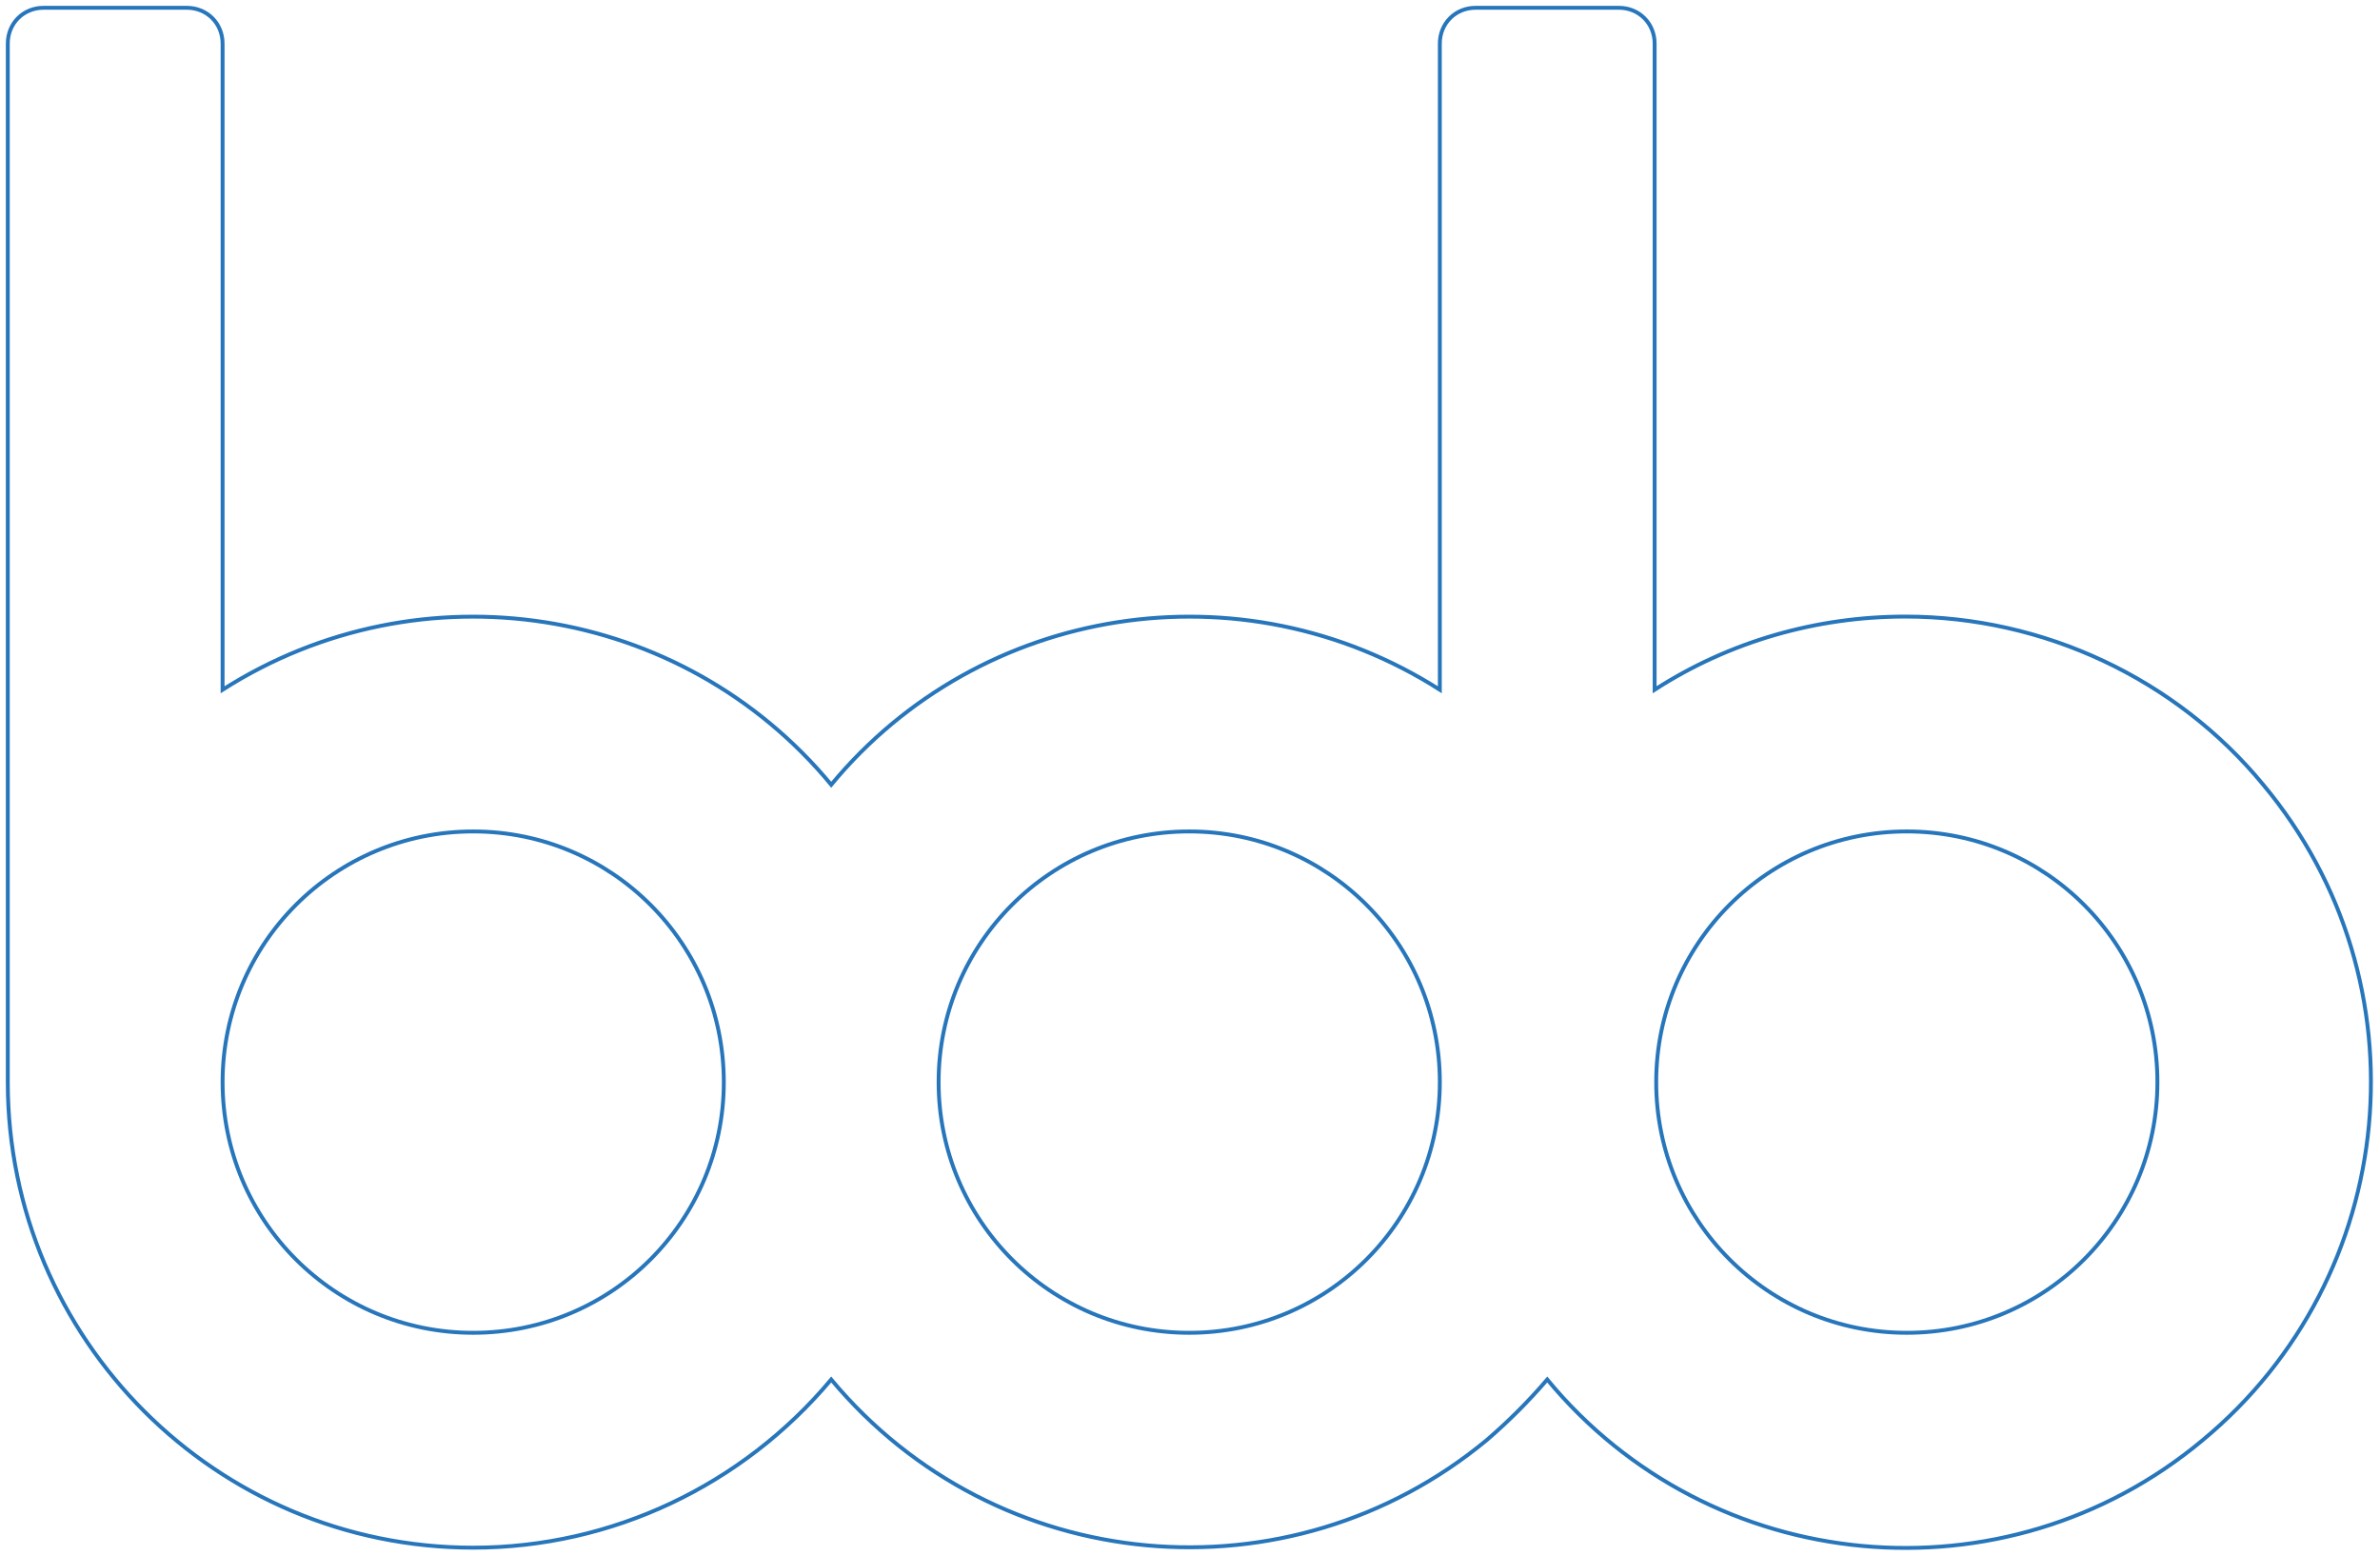
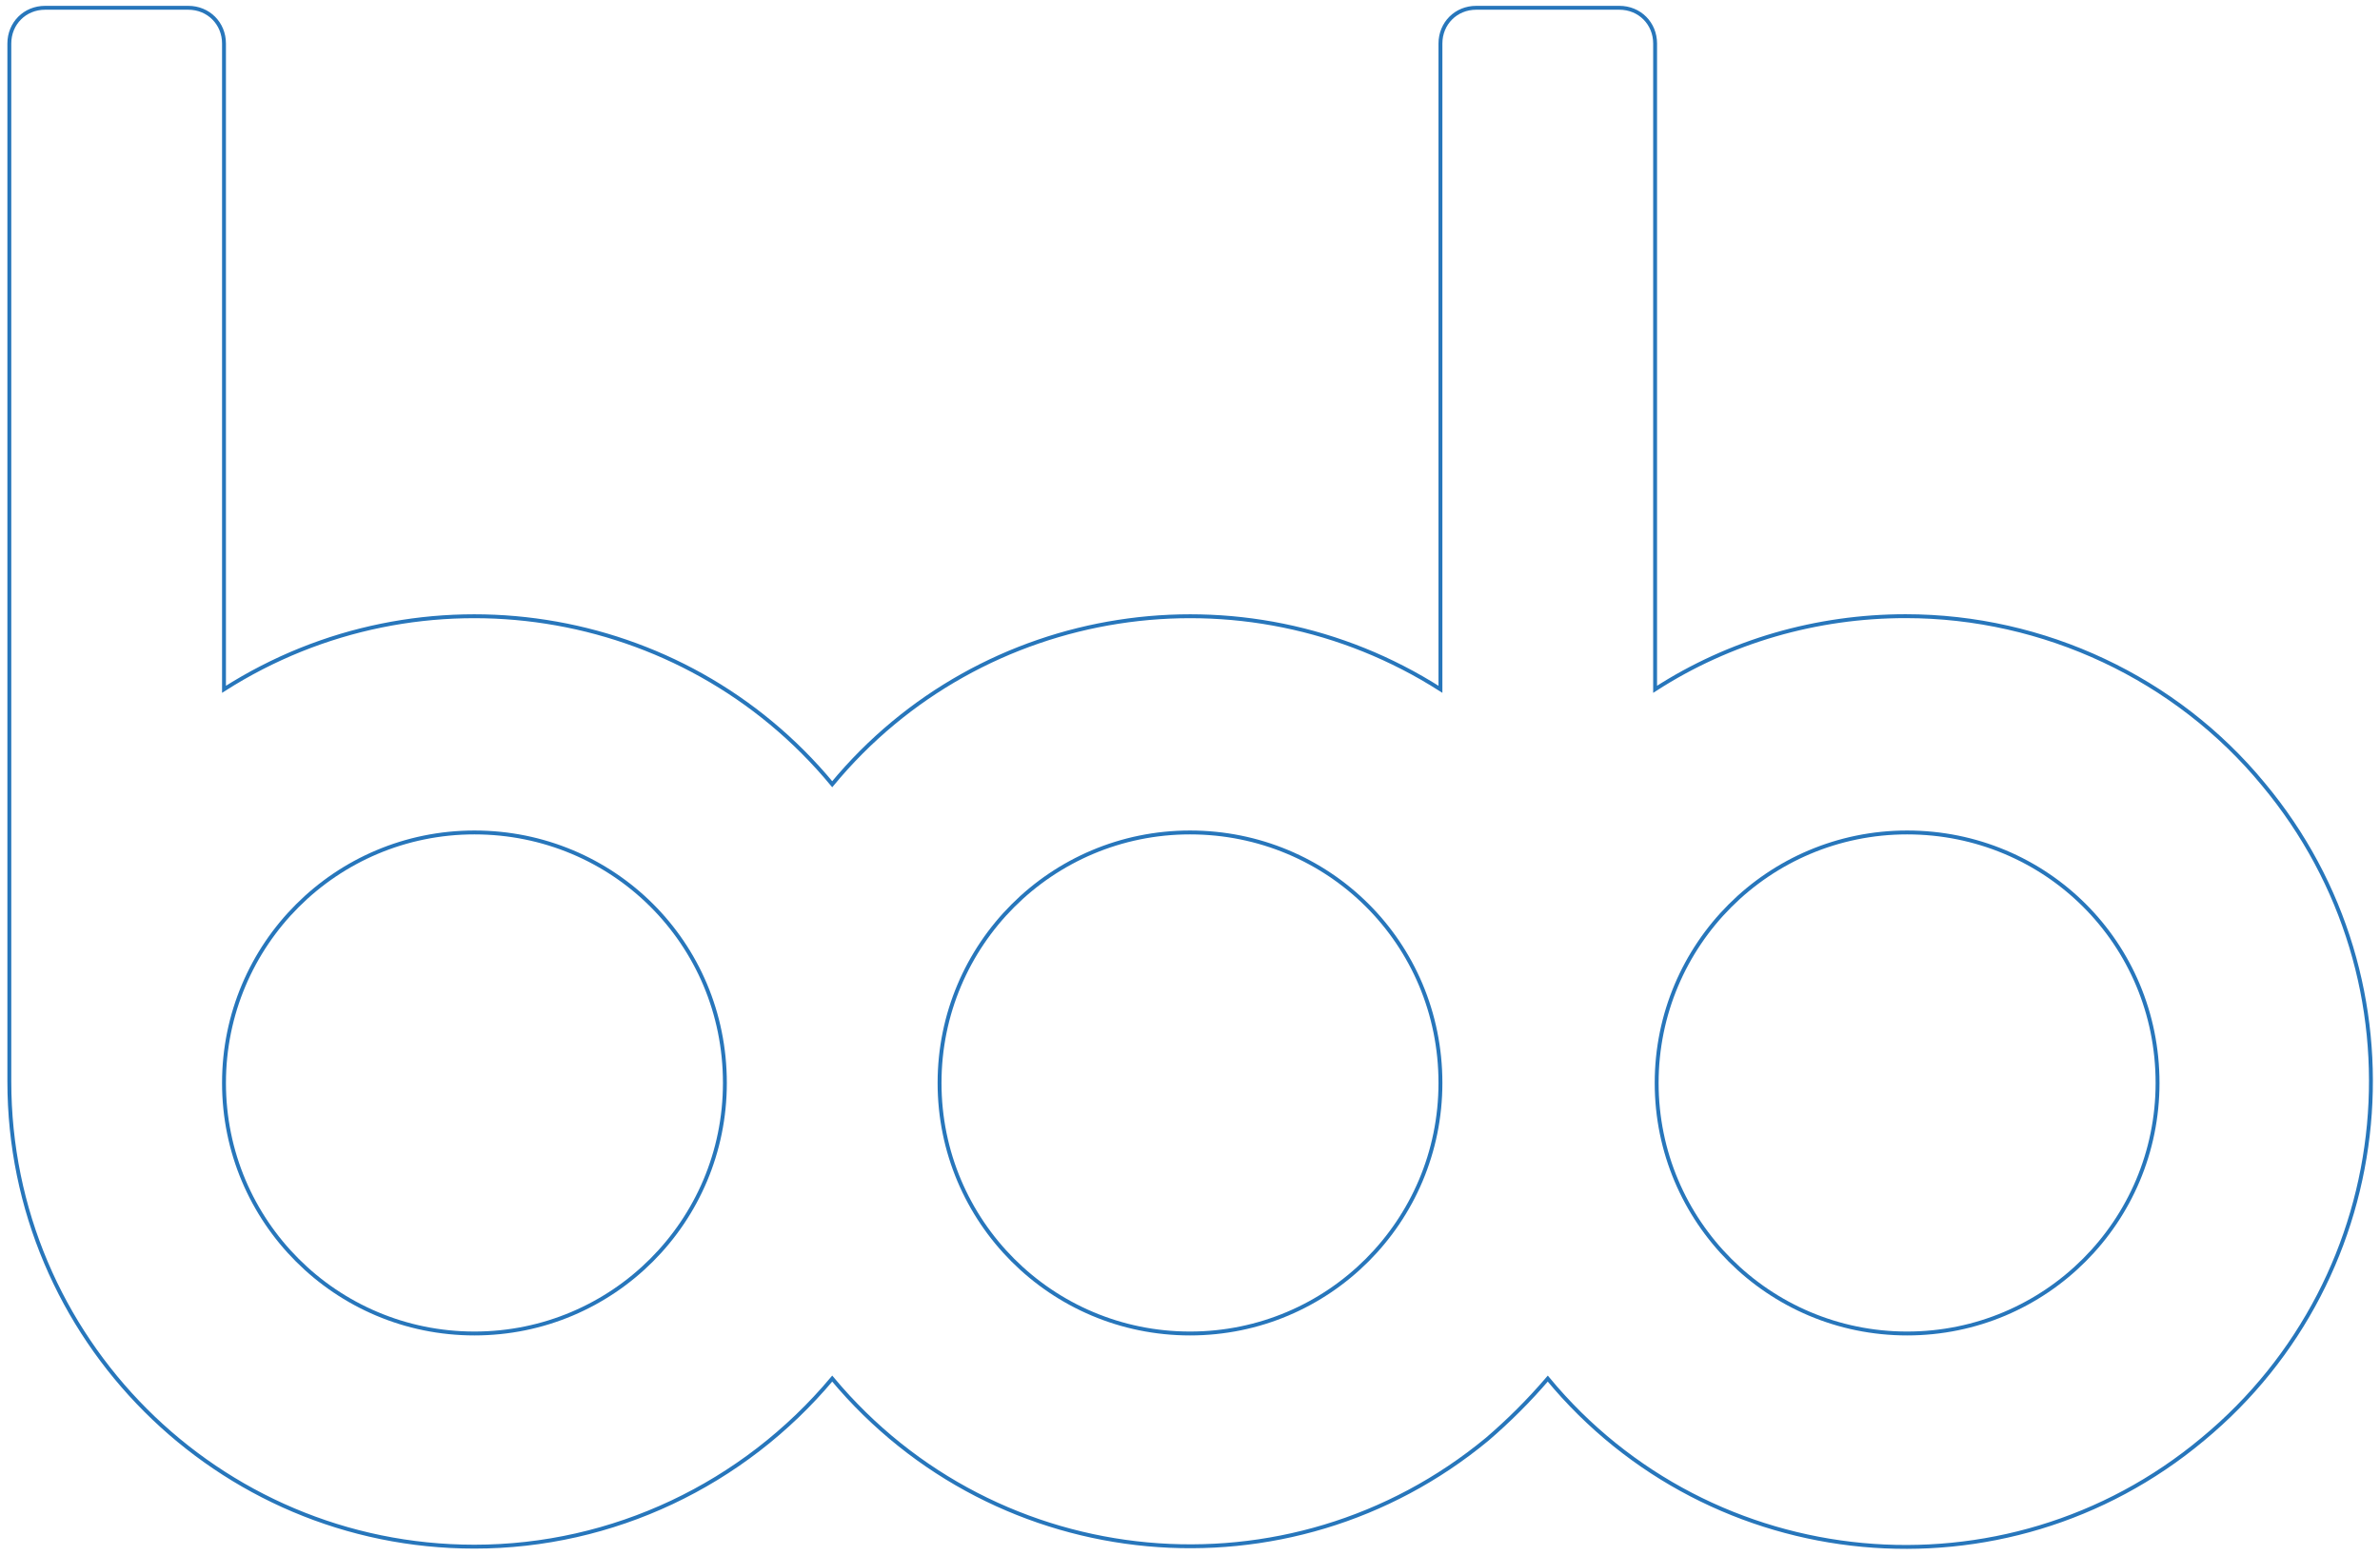
- <svg xmlns="http://www.w3.org/2000/svg" version="1.1" id="Layer_1" x="0px" y="0px" width="152.9px" height="99.9px" viewBox="0 0 152.9 99.9" style="enable-background:new 0 0 152.9 99.9;" xml:space="preserve">
+ <svg xmlns="http://www.w3.org/2000/svg" version="1.1" id="Layer_1" x="0px" y="0px" width="153px" height="100px" viewBox="0 0 153 100" style="enable-background:new 0 0 153 100;" xml:space="preserve">
  <style type="text/css">
	.st0{fill:none;}
	.st1{fill:none;stroke:#2776BB;stroke-width:0.25;stroke-miterlimit:10;}
</style>
  <g id="_0">
-     <path class="st0" d="M152.4,69.5c0,16.5-13.4,29.9-29.9,29.9c-8.9,0-17.3-4-23-10.8c-10.6,12.7-29.4,14.4-42.1,3.9   c-1.4-1.2-2.7-2.5-3.9-3.9c-10.5,12.7-29.4,14.5-42.1,3.9c-6.9-5.7-10.8-14.1-10.8-23V2.8c0-1.3,1-2.3,2.3-2.3l0,0h9.2   c1.3,0,2.3,1,2.3,2.3v41.5c12.7-8.1,29.5-5.5,39.1,6.1c9.6-11.6,26.4-14.2,39.1-6.1V2.8c0-1.3,1-2.3,2.3-2.3l0,0h9.2   c1.3,0,2.3,1,2.3,2.3l0,0v41.5c13.9-8.9,32.4-4.8,41.3,9.2C150.7,58.3,152.3,63.8,152.4,69.5z M138.6,69.5   c0-8.9-7.2-16.1-16.1-16.1s-16.1,7.2-16.1,16.1s7.2,16.1,16.1,16.1l0,0C131.3,85.6,138.5,78.4,138.6,69.5z M92.6,69.5   c0-8.9-7.2-16.1-16.1-16.1s-16.1,7.2-16.1,16.1s7.2,16.1,16.1,16.1l0,0C85.3,85.6,92.5,78.4,92.6,69.5L92.6,69.5z M46.5,69.5   c0-8.9-7.2-16.1-16.1-16.1s-16.1,7.2-16.1,16.1s7.2,16.1,16.1,16.1l0,0C39.3,85.6,46.5,78.4,46.5,69.5L46.5,69.5z" />
-     <path class="st1" d="M122.4,39.6c-5.7,0-11.3,1.6-16.1,4.7V2.8c0-1.3-1-2.3-2.3-2.3l0,0h-9.2c-1.3,0-2.3,1-2.3,2.3l0,0v41.5   c-12.7-8.1-29.5-5.5-39.1,6.1C43.8,38.8,27,36.2,14.3,44.3V2.8c0-1.3-1-2.3-2.3-2.3H2.8c-1.3,0-2.3,1-2.3,2.3l0,0v66.7   c0,16.5,13.4,29.9,29.9,29.9c8.9,0,17.3-4,23-10.8C64,101.3,82.8,103,95.5,92.5c1.4-1.2,2.7-2.5,3.9-3.9   c10.5,12.7,29.4,14.5,42.1,3.9c12.7-10.5,14.5-29.4,3.9-42.1C139.8,43.6,131.3,39.6,122.4,39.6L122.4,39.6z" />
-     <path class="st1" d="M46.5,69.5c0,8.9-7.2,16.1-16.1,16.1s-16.1-7.2-16.1-16.1s7.2-16.1,16.1-16.1S46.5,60.6,46.5,69.5L46.5,69.5z" />
-     <path class="st1" d="M92.5,69.5c0,8.9-7.2,16.1-16.1,16.1s-16.1-7.2-16.1-16.1s7.2-16.1,16.1-16.1l0,0   C85.3,53.4,92.5,60.6,92.5,69.5L92.5,69.5z" />
-     <path class="st1" d="M138.6,69.5c0,8.9-7.2,16.1-16.1,16.1s-16.1-7.2-16.1-16.1s7.2-16.1,16.1-16.1S138.6,60.6,138.6,69.5   L138.6,69.5z" />
+     <path class="st0" d="M152.4,69.6c0,16.5-13.4,29.9-29.9,29.9c-8.9,0-17.3-4-23-10.8c-10.6,12.7-29.4,14.4-42.1,3.9   c-1.4-1.2-2.7-2.5-3.9-3.9c-10.5,12.7-29.4,14.5-42.1,3.9c-6.9-5.7-10.8-14.1-10.8-23V2.8c0-1.3,1-2.3,2.3-2.3l0,0h9.2   c1.3,0,2.3,1,2.3,2.3v41.5c12.7-8.1,29.5-5.5,39.1,6.1c9.6-11.6,26.4-14.2,39.1-6.1V2.8c0-1.3,1-2.3,2.3-2.3l0,0h9.2   c1.3,0,2.3,1,2.3,2.3l0,0v41.5c13.9-8.9,32.4-4.8,41.3,9.2C150.8,58.3,152.4,63.8,152.4,69.6z M138.7,69.6   c0-8.9-7.2-16.1-16.1-16.1s-16.1,7.2-16.1,16.1s7.2,16.1,16.1,16.1l0,0C131.4,85.6,138.6,78.4,138.7,69.6z M92.7,69.6   c0-8.9-7.2-16.1-16.1-16.1s-16.1,7.2-16.1,16.1s7.2,16.1,16.1,16.1l0,0C85.4,85.6,92.6,78.4,92.7,69.6L92.7,69.6z M46.6,69.6   c0-8.9-7.2-16.1-16.1-16.1s-16.1,7.2-16.1,16.1s7.2,16.1,16.1,16.1l0,0C39.4,85.6,46.6,78.4,46.6,69.6L46.6,69.6z" />
+     <path class="st1" d="M122.5,39.6c-5.7,0-11.3,1.6-16.1,4.7V2.8c0-1.3-1-2.3-2.3-2.3l0,0h-9.2c-1.3,0-2.3,1-2.3,2.3l0,0v41.5   c-12.7-8.1-29.5-5.5-39.1,6.1c-9.6-11.6-26.4-14.2-39.1-6.1V2.8c0-1.3-1-2.3-2.3-2.3H2.9c-1.3,0-2.3,1-2.3,2.3l0,0v66.7   c0,16.5,13.4,29.9,29.9,29.9c8.9,0,17.3-4,23-10.8c10.6,12.7,29.4,14.4,42.1,3.9c1.4-1.2,2.7-2.5,3.9-3.9   c10.5,12.7,29.4,14.5,42.1,3.9c12.7-10.5,14.5-29.4,3.9-42.1C139.9,43.6,131.4,39.6,122.5,39.6L122.5,39.6z" />
+     <path class="st1" d="M46.6,69.6c0,8.9-7.2,16.1-16.1,16.1s-16.1-7.2-16.1-16.1c0-8.9,7.2-16.1,16.1-16.1S46.6,60.6,46.6,69.6   L46.6,69.6z" />
+     <path class="st1" d="M92.6,69.6c0,8.9-7.2,16.1-16.1,16.1s-16.1-7.2-16.1-16.1c0-8.9,7.2-16.1,16.1-16.1l0,0   C85.4,53.5,92.6,60.6,92.6,69.6L92.6,69.6z" />
+     <path class="st1" d="M138.7,69.6c0,8.9-7.2,16.1-16.1,16.1s-16.1-7.2-16.1-16.1c0-8.9,7.2-16.1,16.1-16.1S138.7,60.6,138.7,69.6   L138.7,69.6z" />
  </g>
</svg>
